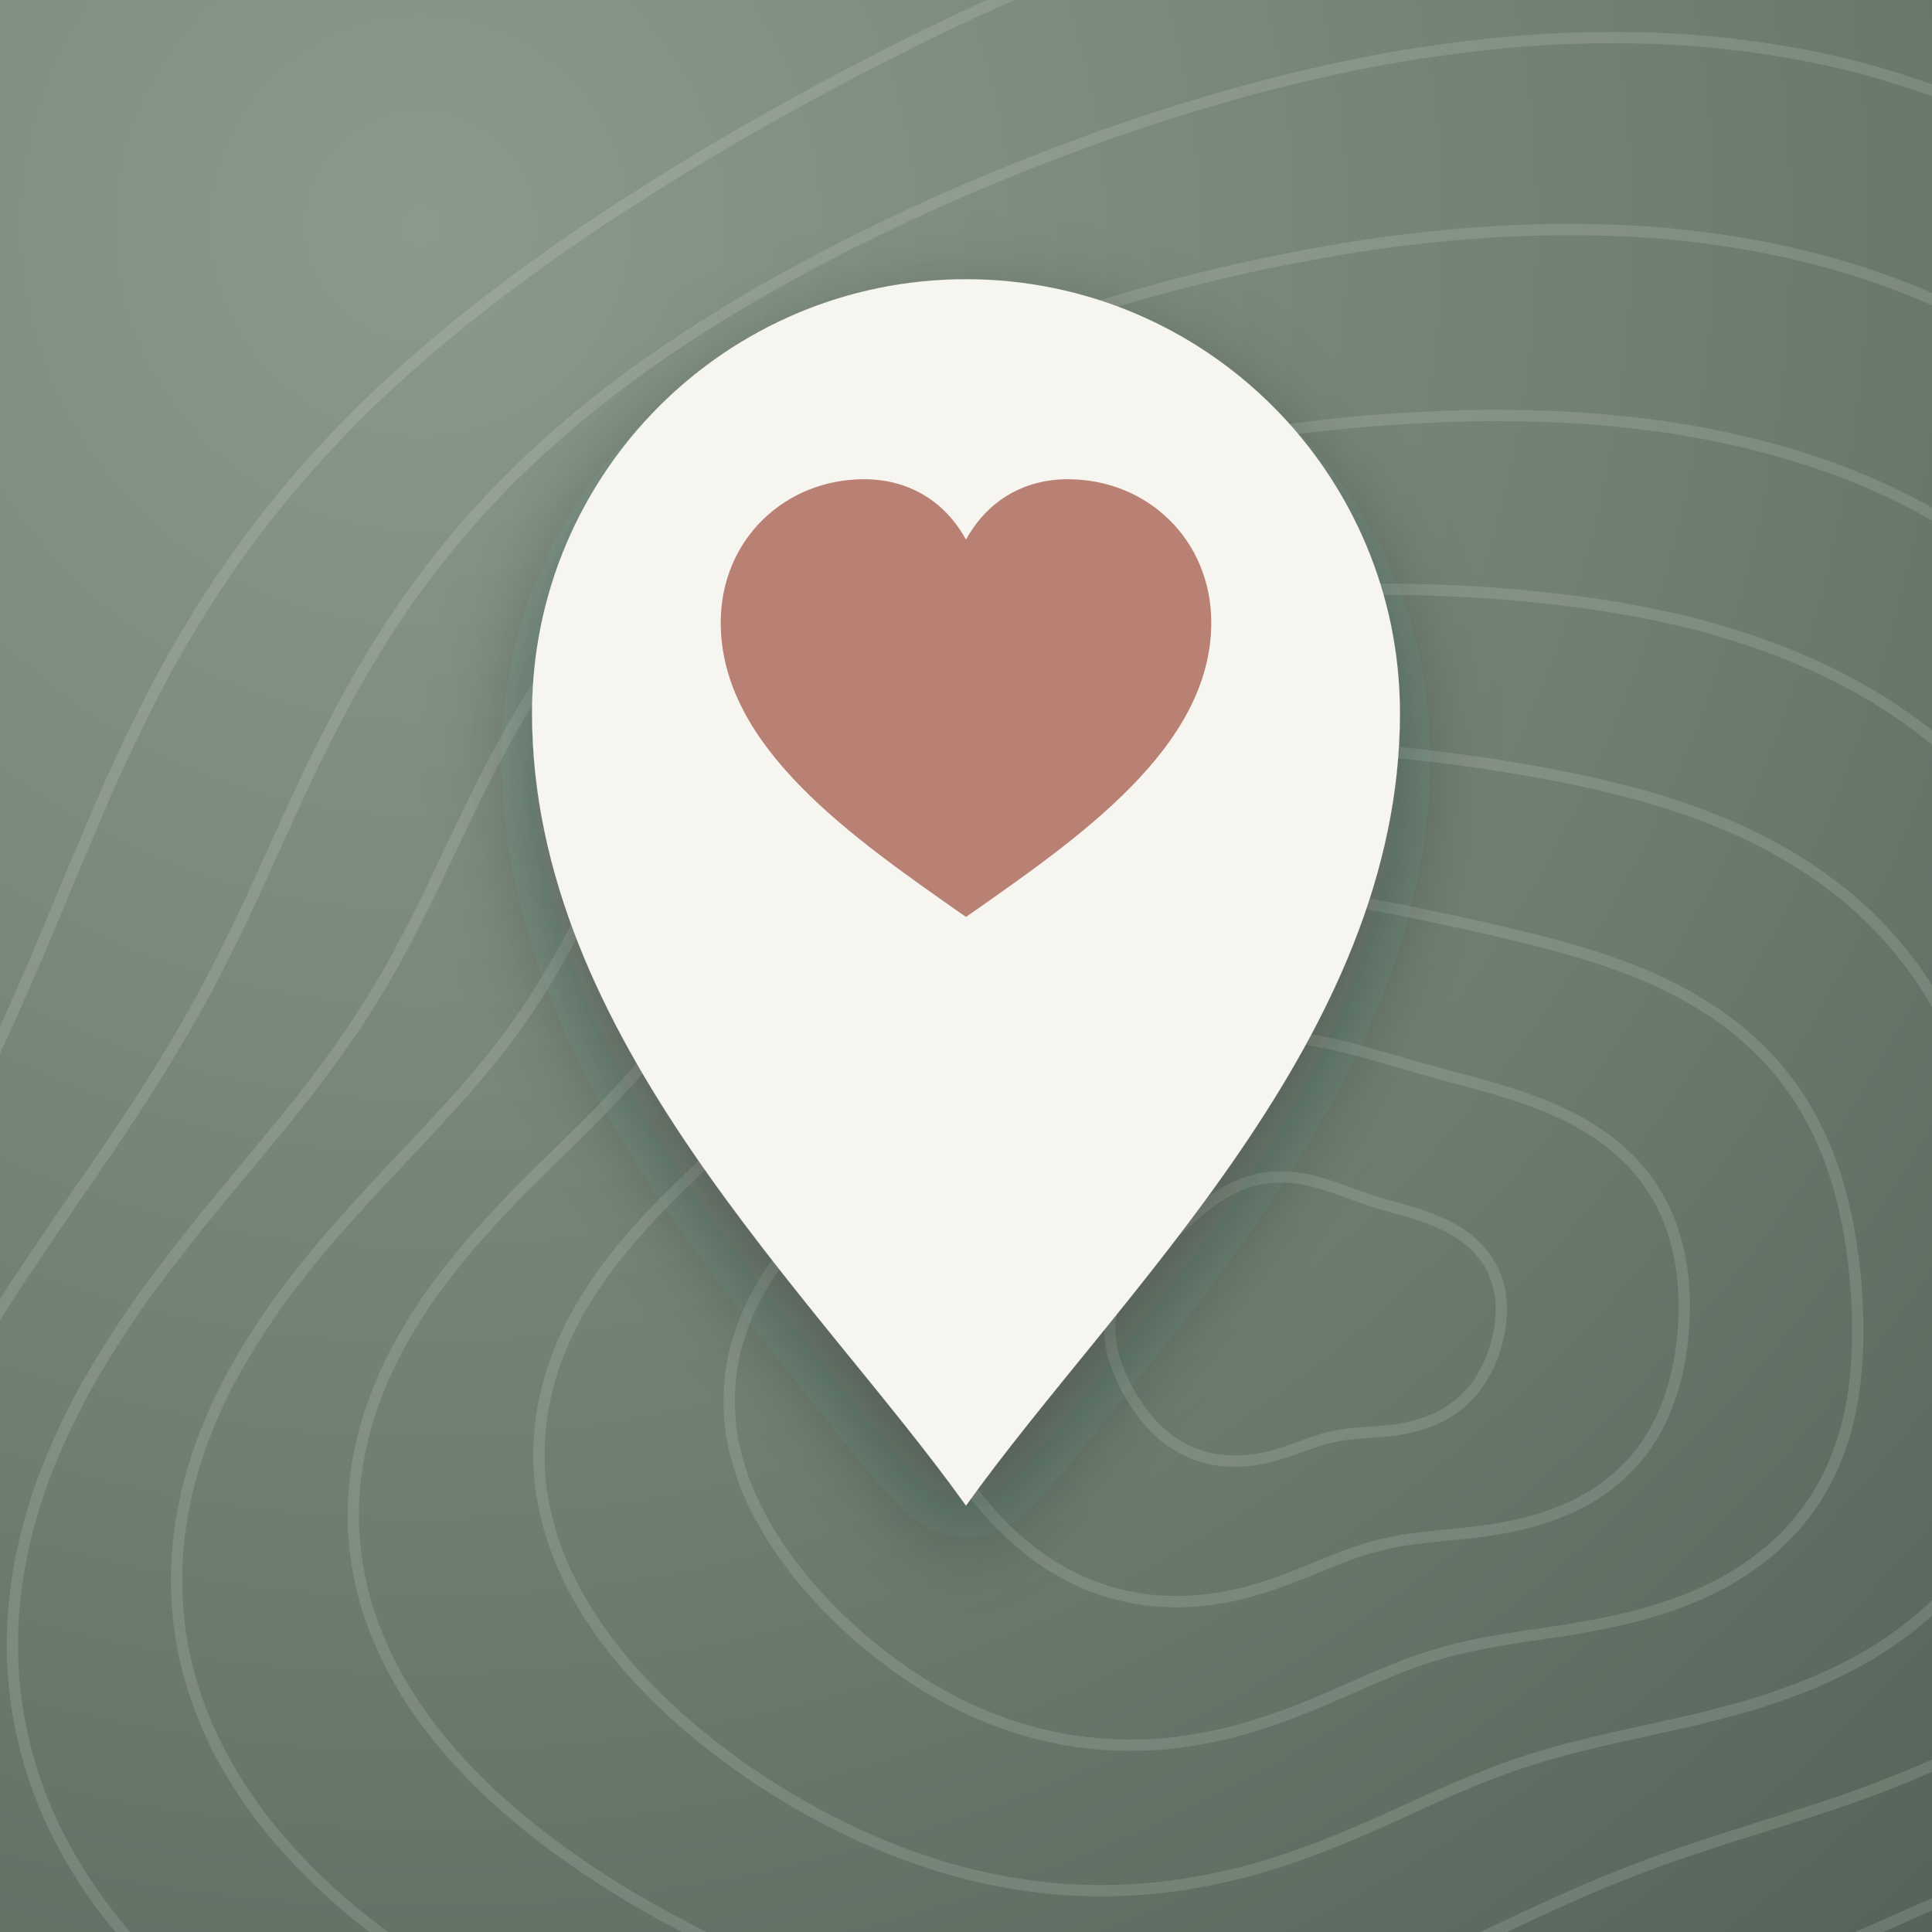
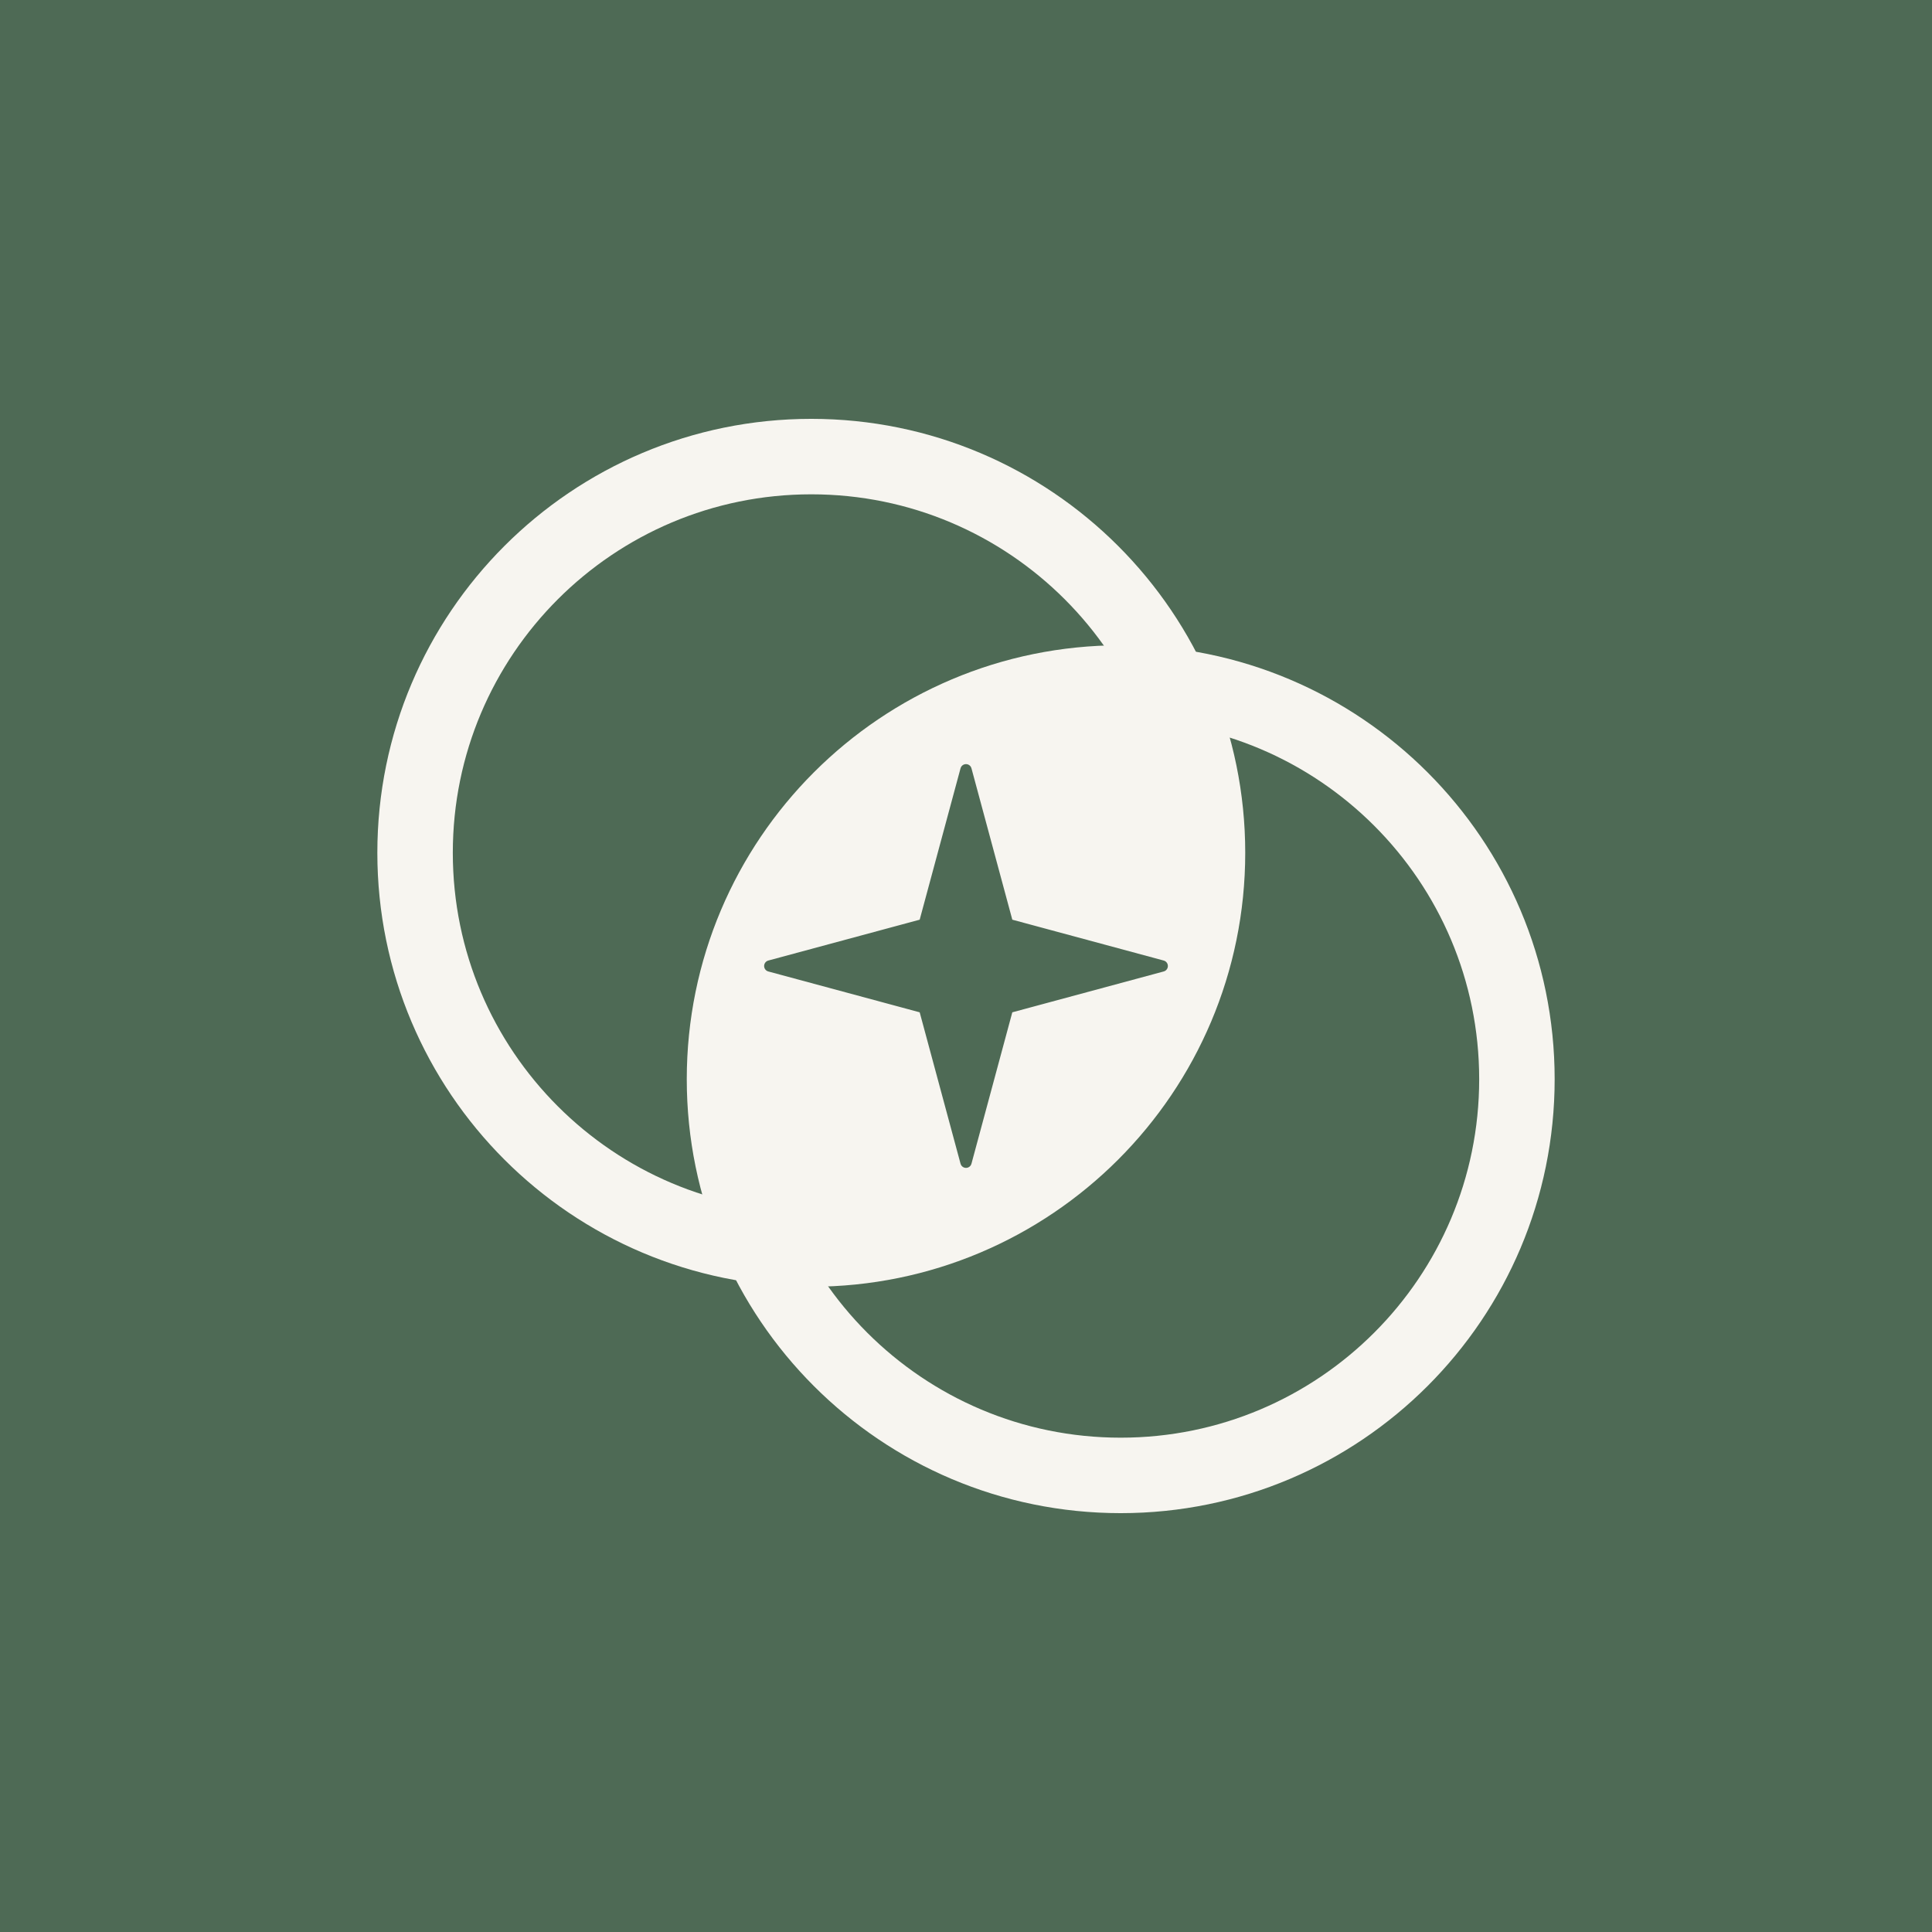
<svg xmlns="http://www.w3.org/2000/svg" width="1024" height="1024" viewBox="0 0 1024 1024">
-   <defs>
-     <radialGradient id="bg" cx="0.22" cy="0.12" r="1.15">
-       <stop offset="0" stop-color="#8A998B" />
-       <stop offset="0.55" stop-color="#6F7F71" />
-       <stop offset="1" stop-color="#55655A" />
-     </radialGradient>
-   </defs>
-   <rect width="1024" height="1024" fill="url(#bg)" />
-   <g fill="none" stroke="#F7F5F0" stroke-width="6" opacity="0.14">
-     <path d="M795.4 700.0 C795.2 702.5 794.8 705.0 794.3 707.5 C793.8 709.9 793.2 712.4 792.4 714.8 C791.6 717.2 790.8 719.6 789.8 721.9 C788.8 724.2 787.6 726.5 786.3 728.8 C785.1 731.0 783.6 733.1 782.1 735.2 C780.5 737.3 778.7 739.3 776.8 741.1 C774.9 743.0 772.9 744.7 770.6 746.3 C768.4 747.9 766.1 749.3 763.6 750.6 C761.1 751.9 758.5 753.0 755.8 754.0 C753.2 754.9 750.4 755.7 747.7 756.4 C744.9 757.0 742.1 757.5 739.4 757.9 C736.7 758.3 734.0 758.5 731.4 758.8 C728.8 759.0 726.2 759.2 723.7 759.3 C721.3 759.5 718.9 759.7 716.6 759.9 C714.3 760.2 712.1 760.4 709.9 760.8 C707.7 761.2 705.6 761.7 703.4 762.2 C701.2 762.8 699.1 763.5 696.8 764.2 C694.6 764.9 692.4 765.8 690.0 766.6 C687.6 767.5 685.2 768.4 682.6 769.2 C680.0 770.1 677.4 770.9 674.6 771.7 C671.8 772.4 668.9 773.0 666.0 773.5 C663.0 774.0 660.0 774.3 657.0 774.4 C654.0 774.5 650.9 774.4 647.9 774.1 C644.8 773.8 641.8 773.3 639.0 772.5 C636.1 771.7 633.2 770.7 630.6 769.6 C627.9 768.4 625.4 767.0 623.0 765.5 C620.6 764.0 618.3 762.3 616.2 760.5 C614.1 758.7 612.2 756.8 610.3 754.8 C608.5 752.8 606.8 750.8 605.3 748.7 C603.7 746.6 602.2 744.4 600.8 742.2 C599.5 740.0 598.2 737.8 597.0 735.6 C595.8 733.3 594.7 731.0 593.7 728.7 C592.8 726.4 591.9 724.1 591.1 721.7 C590.3 719.4 589.7 717.0 589.2 714.6 C588.7 712.2 588.4 709.7 588.3 707.3 C588.1 704.9 588.2 702.4 588.4 700.0 C588.7 697.6 589.2 695.2 589.8 692.8 C590.5 690.5 591.4 688.1 592.4 685.9 C593.5 683.7 594.8 681.5 596.1 679.4 C597.5 677.3 599.1 675.3 600.7 673.4 C602.3 671.4 604.1 669.6 605.9 667.8 C607.6 666.1 609.5 664.4 611.3 662.7 C613.1 661.1 615.0 659.5 616.8 658.0 C618.6 656.4 620.4 654.9 622.2 653.3 C624.0 651.8 625.7 650.3 627.5 648.7 C629.3 647.2 631.0 645.7 632.8 644.1 C634.6 642.6 636.5 641.0 638.4 639.5 C640.3 638.0 642.2 636.5 644.3 635.1 C646.4 633.7 648.5 632.3 650.8 631.1 C653.1 629.9 655.5 628.7 657.9 627.8 C660.4 626.8 663.0 626.0 665.6 625.3 C668.2 624.7 671.0 624.3 673.7 624.0 C676.4 623.8 679.2 623.7 681.9 623.9 C684.6 624.0 687.3 624.3 690.0 624.7 C692.7 625.2 695.3 625.8 697.8 626.5 C700.4 627.1 702.9 628.0 705.3 628.8 C707.8 629.6 710.1 630.5 712.4 631.3 C714.8 632.1 717.1 633.0 719.4 633.8 C721.7 634.6 724.0 635.4 726.3 636.2 C728.6 637.0 731.0 637.7 733.4 638.4 C735.8 639.1 738.3 639.8 740.8 640.5 C743.3 641.2 746.0 641.9 748.6 642.7 C751.2 643.6 753.9 644.4 756.6 645.4 C759.2 646.4 762.0 647.5 764.6 648.7 C767.2 649.9 769.8 651.3 772.2 652.8 C774.6 654.3 777.0 656.0 779.1 657.8 C781.3 659.6 783.3 661.6 785.0 663.7 C786.8 665.7 788.3 668.0 789.7 670.3 C791.0 672.5 792.1 675.0 792.9 677.4 C793.8 679.8 794.5 682.3 794.9 684.8 C795.4 687.3 795.6 689.9 795.7 692.4 C795.8 694.9 795.7 697.5 795.4 700.0 Z" />
-     <path d="M892.5 700.0 C892.3 704.8 891.9 709.7 891.2 714.4 C890.6 719.2 889.7 724.0 888.6 728.7 C887.5 733.4 886.1 738.1 884.4 742.7 C882.7 747.3 880.8 751.9 878.4 756.2 C876.1 760.6 873.4 764.9 870.4 769.0 C867.3 773.0 863.8 776.9 860.0 780.5 C856.2 784.1 852.0 787.5 847.6 790.5 C843.1 793.5 838.2 796.2 833.2 798.6 C828.2 800.9 822.9 802.9 817.6 804.7 C812.3 806.4 806.8 807.7 801.4 808.9 C796.0 810.0 790.5 810.8 785.3 811.6 C780.0 812.3 774.8 812.8 769.8 813.3 C764.8 813.9 760.0 814.3 755.3 814.8 C750.6 815.4 746.2 815.9 741.8 816.7 C737.4 817.5 733.3 818.4 729.1 819.5 C724.8 820.6 720.8 821.9 716.5 823.4 C712.3 824.9 708.1 826.6 703.7 828.4 C699.3 830.1 694.8 832.1 690.0 833.9 C685.2 835.8 680.3 837.8 675.1 839.5 C669.9 841.3 664.5 843.0 659.0 844.4 C653.4 845.7 647.6 846.9 641.7 847.7 C635.9 848.5 629.8 848.9 623.9 848.9 C617.9 848.9 611.9 848.6 606.0 847.7 C600.1 846.9 594.2 845.6 588.6 844.0 C583.0 842.4 577.5 840.3 572.3 837.9 C567.0 835.5 562.0 832.7 557.2 829.8 C552.5 826.8 547.9 823.5 543.7 820.0 C539.4 816.6 535.3 812.9 531.5 809.1 C527.7 805.3 524.1 801.3 520.7 797.2 C517.3 793.1 514.1 788.9 511.2 784.7 C508.2 780.4 505.4 776.0 502.9 771.5 C500.4 767.1 498.1 762.5 496.2 757.8 C494.2 753.2 492.5 748.5 491.2 743.7 C489.9 738.9 488.9 734.0 488.4 729.2 C487.8 724.3 487.7 719.4 488.0 714.5 C488.3 709.6 489.1 704.7 490.3 700.0 C491.5 695.3 493.2 690.5 495.2 686.0 C497.2 681.5 499.7 677.1 502.4 672.9 C505.1 668.7 508.2 664.6 511.4 660.7 C514.5 656.9 518.0 653.2 521.4 649.7 C524.9 646.2 528.5 642.8 531.9 639.6 C535.4 636.3 538.9 633.2 542.3 630.1 C545.6 626.9 548.9 623.9 552.1 620.8 C555.3 617.8 558.4 614.7 561.5 611.6 C564.5 608.4 567.4 605.2 570.5 602.0 C573.5 598.8 576.5 595.5 579.7 592.2 C582.8 588.9 586.0 585.5 589.5 582.3 C593.0 579.1 596.6 575.8 600.5 572.8 C604.4 569.8 608.5 566.9 612.8 564.3 C617.2 561.8 621.9 559.3 626.7 557.4 C631.5 555.4 636.6 553.7 641.8 552.4 C646.9 551.1 652.3 550.2 657.7 549.6 C663.0 549.1 668.5 548.9 673.9 549.1 C679.3 549.2 684.7 549.7 690.0 550.4 C695.3 551.2 700.5 552.2 705.7 553.3 C710.8 554.4 715.8 555.7 720.7 557.0 C725.7 558.3 730.5 559.8 735.4 561.2 C740.2 562.5 745.0 563.9 749.8 565.3 C754.6 566.7 759.4 568.0 764.3 569.4 C769.2 570.7 774.1 572.0 779.2 573.4 C784.2 574.8 789.3 576.1 794.4 577.7 C799.6 579.3 804.8 580.9 810.0 582.8 C815.1 584.6 820.4 586.6 825.4 589.0 C830.5 591.3 835.5 593.8 840.2 596.6 C845.0 599.5 849.6 602.6 853.8 605.9 C858.1 609.3 862.1 613.0 865.7 616.8 C869.3 620.7 872.5 624.8 875.4 629.1 C878.2 633.4 880.7 637.9 882.8 642.5 C884.9 647.0 886.5 651.8 887.9 656.5 C889.3 661.3 890.3 666.1 891.1 670.9 C891.9 675.8 892.3 680.6 892.5 685.5 C892.8 690.3 892.8 695.2 892.5 700.0 Z" />
-     <path d="M984.6 700.0 C984.7 707.0 984.6 714.1 984.2 721.1 C983.7 728.1 983.0 735.2 981.8 742.2 C980.5 749.2 979.0 756.2 976.8 763.0 C974.6 769.8 972.0 776.7 968.6 783.2 C965.3 789.7 961.4 796.1 956.9 802.0 C952.3 808.0 947.1 813.8 941.3 819.0 C935.6 824.2 929.2 829.1 922.4 833.4 C915.6 837.8 908.2 841.6 900.7 845.0 C893.2 848.3 885.2 851.2 877.3 853.6 C869.5 856.1 861.3 858.0 853.4 859.7 C845.5 861.4 837.6 862.7 830.0 864.0 C822.4 865.2 815.0 866.2 807.8 867.3 C800.7 868.5 793.8 869.5 787.1 870.8 C780.4 872.1 774.1 873.4 767.7 875.2 C761.4 876.9 755.3 878.8 749.1 881.0 C742.9 883.2 736.9 885.7 730.5 888.4 C724.1 891.0 717.8 894.0 711.0 896.9 C704.3 899.8 697.3 902.9 690.0 905.7 C682.7 908.6 675.1 911.5 667.2 913.9 C659.3 916.4 651.0 918.7 642.6 920.4 C634.2 922.1 625.5 923.5 616.7 924.3 C608.0 925.0 599.0 925.2 590.2 924.8 C581.4 924.4 572.5 923.4 563.8 921.9 C555.2 920.3 546.6 918.2 538.3 915.5 C530.0 912.9 521.8 909.6 514.0 906.1 C506.2 902.5 498.7 898.4 491.4 894.0 C484.2 889.7 477.2 884.9 470.6 879.9 C463.9 874.9 457.5 869.6 451.4 864.1 C445.4 858.6 439.5 852.9 434.1 846.9 C428.6 841.0 423.4 834.8 418.7 828.4 C414.0 822.1 409.5 815.5 405.7 808.7 C401.8 802.0 398.3 795.0 395.5 787.9 C392.7 780.8 390.5 773.5 388.9 766.1 C387.4 758.8 386.6 751.3 386.5 743.9 C386.4 736.5 387.0 728.9 388.4 721.6 C389.8 714.3 392.0 707.0 394.8 700.0 C397.5 693.0 401.1 686.1 405.0 679.6 C408.9 673.0 413.5 666.7 418.2 660.7 C422.9 654.7 428.2 649.0 433.3 643.6 C438.5 638.2 443.9 633.1 449.1 628.1 C454.3 623.1 459.5 618.4 464.4 613.7 C469.4 609.1 474.2 604.6 478.7 600.0 C483.2 595.4 487.5 590.8 491.7 586.1 C495.8 581.4 499.7 576.7 503.6 571.7 C507.5 566.8 511.2 561.8 515.2 556.7 C519.1 551.5 523.0 546.2 527.3 541.0 C531.6 535.8 536.0 530.5 540.9 525.4 C545.8 520.3 551.0 515.2 556.6 510.5 C562.3 505.9 568.3 501.4 574.8 497.4 C581.2 493.4 588.1 489.7 595.3 486.7 C602.5 483.6 610.1 481.0 617.8 479.0 C625.5 477.0 633.5 475.5 641.5 474.6 C649.5 473.6 657.7 473.2 665.8 473.1 C673.9 473.1 682.0 473.6 690.0 474.3 C698.0 474.9 705.9 476.0 713.8 477.2 C721.6 478.4 729.3 479.8 737.0 481.3 C744.7 482.7 752.3 484.3 759.9 486.0 C767.6 487.6 775.1 489.2 782.8 490.9 C790.4 492.7 798.1 494.4 805.8 496.3 C813.6 498.2 821.4 500.1 829.1 502.4 C836.9 504.6 844.8 506.9 852.6 509.6 C860.3 512.4 868.1 515.3 875.6 518.6 C883.1 522.0 890.5 525.7 897.5 529.8 C904.6 533.9 911.4 538.4 917.7 543.3 C924.0 548.2 930.0 553.5 935.4 559.1 C940.8 564.7 945.7 570.7 950.1 576.9 C954.5 583.0 958.3 589.5 961.7 596.1 C965.1 602.7 968.0 609.5 970.5 616.3 C973.0 623.1 975.0 630.1 976.7 637.0 C978.4 644.0 979.8 651.0 980.9 657.9 C982.0 664.9 982.8 671.9 983.5 678.9 C984.1 686.0 984.5 693.0 984.6 700.0 Z" />
-     <path d="M1071.9 700.0 C1072.7 709.1 1073.3 718.3 1073.2 727.5 C1073.2 736.7 1072.9 746.0 1071.7 755.2 C1070.5 764.4 1068.9 773.7 1066.3 782.7 C1063.7 791.7 1060.4 800.7 1056.1 809.3 C1051.8 817.8 1046.6 826.2 1040.5 834.0 C1034.5 841.8 1027.4 849.3 1019.8 856.1 C1012.1 862.9 1003.4 869.2 994.5 874.8 C985.5 880.4 975.7 885.4 965.9 889.8 C956.0 894.2 945.6 897.9 935.5 901.3 C925.3 904.6 914.8 907.3 904.8 909.9 C894.7 912.5 884.7 914.5 875.1 916.7 C865.4 918.9 856.1 920.8 847.0 923.0 C837.9 925.2 829.3 927.3 820.7 929.8 C812.1 932.3 803.9 935.0 795.7 938.0 C787.4 941.1 779.3 944.4 771.0 947.9 C762.7 951.5 754.4 955.4 745.7 959.3 C737.1 963.1 728.2 967.3 718.9 971.2 C709.6 975.1 700.0 979.1 690.0 982.6 C680.0 986.2 669.5 989.6 658.8 992.3 C648.1 995.0 636.9 997.4 625.7 999.0 C614.4 1000.7 602.8 1001.7 591.3 1002.0 C579.8 1002.3 568.0 1001.9 556.5 1000.8 C545.0 999.7 533.4 997.8 522.1 995.3 C510.7 992.9 499.5 989.7 488.6 986.0 C477.7 982.3 467.0 978.0 456.6 973.3 C446.2 968.6 436.0 963.4 426.2 957.8 C416.3 952.3 406.7 946.2 397.4 939.9 C388.2 933.6 379.2 926.8 370.6 919.8 C362.0 912.7 353.7 905.3 346.0 897.5 C338.3 889.7 331.0 881.6 324.4 873.1 C317.8 864.6 311.8 855.7 306.6 846.6 C301.5 837.4 297.1 827.9 293.8 818.3 C290.5 808.6 288.0 798.6 286.7 788.6 C285.5 778.6 285.3 768.4 286.2 758.4 C287.1 748.4 289.1 738.3 292.1 728.5 C295.1 718.8 299.2 709.2 304.0 700.0 C308.7 690.8 314.6 681.9 320.6 673.5 C326.7 665.1 333.6 657.1 340.4 649.5 C347.2 641.8 354.5 634.7 361.5 627.8 C368.4 620.9 375.5 614.5 382.2 608.1 C388.8 601.7 395.2 595.7 401.2 589.6 C407.2 583.4 412.8 577.5 418.1 571.3 C423.4 565.1 428.2 558.9 432.9 552.4 C437.6 545.9 441.9 539.3 446.4 532.4 C451.0 525.6 455.2 518.5 459.9 511.4 C464.7 504.2 469.4 496.8 474.7 489.6 C480.1 482.4 485.7 475.1 492.0 468.2 C498.3 461.2 505.2 454.3 512.6 448.0 C520.0 441.7 528.1 435.7 536.7 430.4 C545.2 425.0 554.4 420.2 564.0 416.0 C573.5 411.9 583.6 408.4 593.8 405.5 C604.0 402.7 614.6 400.6 625.3 398.9 C635.9 397.3 646.8 396.4 657.5 395.8 C668.3 395.2 679.2 395.2 690.0 395.5 C700.8 395.7 711.6 396.4 722.3 397.2 C733.0 398.0 743.7 399.1 754.4 400.3 C765.1 401.5 775.8 403.0 786.5 404.5 C797.3 406.1 808.0 407.9 818.8 409.9 C829.5 411.9 840.4 414.1 851.1 416.7 C861.9 419.3 872.7 422.1 883.2 425.5 C893.8 428.9 904.4 432.7 914.6 437.0 C924.7 441.3 934.8 446.2 944.2 451.6 C953.7 457.0 962.8 462.9 971.3 469.4 C979.7 475.8 987.7 482.8 994.9 490.2 C1002.1 497.6 1008.7 505.5 1014.6 513.6 C1020.5 521.7 1025.7 530.3 1030.4 538.9 C1035.0 547.5 1038.9 556.3 1042.5 565.2 C1046.1 574.1 1049.0 583.1 1051.7 592.1 C1054.4 601.0 1056.6 610.0 1058.7 619.0 C1060.8 628.0 1062.6 636.9 1064.3 645.9 C1066.0 654.9 1067.5 663.8 1068.7 672.8 C1070.0 681.8 1071.2 690.9 1071.9 700.0 Z" />
-     <path d="M1155.2 700.0 C1156.7 711.1 1158.1 722.3 1158.6 733.6 C1159.1 744.9 1159.2 756.4 1158.1 767.7 C1157.0 779.0 1155.2 790.5 1152.2 801.5 C1149.1 812.6 1145.0 823.7 1139.7 834.2 C1134.4 844.7 1127.9 855.0 1120.4 864.6 C1112.9 874.1 1104.1 883.2 1094.6 891.6 C1085.2 899.9 1074.6 907.6 1063.6 914.5 C1052.7 921.5 1040.9 927.7 1029.2 933.4 C1017.4 939.0 1005.1 943.9 993.0 948.5 C981.0 953.1 968.8 957.0 957.0 960.9 C945.2 964.8 933.5 968.3 922.2 971.9 C910.9 975.6 899.9 979.0 889.1 982.8 C878.3 986.6 867.9 990.4 857.5 994.6 C847.1 998.7 837.0 1003.1 826.6 1007.8 C816.2 1012.4 806.0 1017.3 795.3 1022.3 C784.6 1027.2 773.8 1032.4 762.5 1037.3 C751.2 1042.3 739.6 1047.3 727.5 1051.9 C715.5 1056.4 702.9 1060.8 690.0 1064.4 C677.1 1068.1 663.7 1071.4 650.1 1073.8 C636.5 1076.3 622.5 1078.1 608.5 1079.0 C594.5 1080.0 580.1 1080.2 566.0 1079.6 C551.8 1079.0 537.4 1077.6 523.3 1075.5 C509.2 1073.4 495.1 1070.5 481.3 1067.0 C467.4 1063.6 453.7 1059.4 440.2 1054.8 C426.7 1050.1 413.4 1044.9 400.3 1039.2 C387.2 1033.6 374.3 1027.4 361.7 1020.8 C349.1 1014.2 336.7 1007.2 324.6 999.6 C312.6 992.0 300.8 984.0 289.6 975.5 C278.4 966.9 267.6 957.9 257.6 948.3 C247.7 938.7 238.2 928.5 229.9 917.8 C221.6 907.2 214.1 895.9 208.1 884.3 C202.0 872.7 197.0 860.5 193.5 848.2 C190.1 835.9 188.0 823.1 187.4 810.4 C186.8 797.8 187.8 784.8 190.1 772.3 C192.4 759.7 196.3 747.1 201.2 735.1 C206.0 723.0 212.4 711.2 219.3 700.0 C226.1 688.8 234.2 678.1 242.4 667.9 C250.5 657.7 259.5 648.1 268.0 639.0 C276.6 629.8 285.6 621.3 293.9 613.0 C302.3 604.6 310.5 596.8 318.1 589.0 C325.6 581.1 332.7 573.6 339.3 565.9 C345.9 558.2 351.8 550.5 357.5 542.6 C363.1 534.6 368.1 526.5 373.2 518.1 C378.3 509.7 382.9 501.0 387.9 492.2 C393.0 483.3 397.8 474.1 403.4 465.0 C408.9 455.8 414.6 446.4 421.2 437.3 C427.7 428.2 434.7 419.0 442.6 410.3 C450.5 401.6 459.1 393.1 468.4 385.3 C477.8 377.5 487.9 370.1 498.7 363.5 C509.4 356.9 520.9 350.9 532.7 345.7 C544.6 340.4 557.1 335.9 569.8 332.0 C582.4 328.2 595.6 325.1 608.8 322.5 C622.0 319.9 635.5 318.0 649.1 316.4 C662.6 314.9 676.3 313.9 690.0 313.2 C703.7 312.5 717.5 312.3 731.4 312.3 C745.2 312.3 759.2 312.6 773.1 313.3 C787.1 314.0 801.2 315.0 815.3 316.5 C829.4 318.0 843.6 319.7 857.7 322.2 C871.8 324.6 885.9 327.5 899.8 331.1 C913.6 334.8 927.4 339.0 940.6 344.1 C953.8 349.1 966.9 354.9 979.1 361.4 C991.4 367.9 1003.2 375.3 1014.1 383.3 C1025.0 391.2 1035.3 400.1 1044.5 409.3 C1053.8 418.5 1062.2 428.5 1069.8 438.7 C1077.3 448.9 1083.9 459.7 1089.8 470.5 C1095.7 481.2 1100.6 492.4 1105.2 503.4 C1109.7 514.5 1113.4 525.7 1117.0 536.7 C1120.5 547.8 1123.5 558.8 1126.4 569.8 C1129.3 580.7 1132.0 591.5 1134.6 602.3 C1137.2 613.1 1139.8 623.8 1142.2 634.6 C1144.6 645.4 1147.1 656.2 1149.3 667.1 C1151.4 677.9 1153.6 688.9 1155.2 700.0 Z" />
-     <path d="M1234.9 700.0 C1237.3 713.0 1239.5 726.2 1240.4 739.5 C1241.3 752.8 1241.6 766.3 1240.5 779.6 C1239.4 792.9 1237.2 806.4 1233.6 819.4 C1230.0 832.5 1225.0 845.5 1218.7 857.8 C1212.4 870.1 1204.6 882.2 1195.8 893.4 C1187.0 904.7 1176.8 915.4 1165.9 925.3 C1155.0 935.2 1142.9 944.4 1130.5 952.9 C1118.2 961.5 1104.9 969.2 1091.8 976.5 C1078.7 983.8 1065.1 990.3 1051.8 996.7 C1038.5 1003.0 1025.1 1008.8 1012.0 1014.6 C998.9 1020.5 986.0 1026.0 973.3 1031.7 C960.5 1037.4 948.1 1043.1 935.7 1049.0 C923.3 1054.9 911.1 1060.9 898.7 1067.0 C886.3 1073.2 874.0 1079.6 861.3 1085.9 C848.5 1092.2 835.7 1098.7 822.3 1104.8 C808.9 1110.9 795.1 1117.1 780.9 1122.7 C766.6 1128.3 751.9 1133.6 736.8 1138.2 C721.6 1142.7 705.9 1146.8 690.0 1149.9 C674.1 1153.1 657.7 1155.5 641.2 1157.0 C624.8 1158.5 608.0 1159.2 591.3 1158.9 C574.6 1158.7 557.8 1157.6 541.1 1155.8 C524.4 1154.0 507.7 1151.3 491.1 1148.1 C474.6 1144.8 458.1 1140.8 441.8 1136.4 C425.5 1132.0 409.3 1126.9 393.3 1121.5 C377.2 1116.0 361.2 1110.0 345.4 1103.6 C329.6 1097.1 313.8 1090.2 298.4 1082.7 C282.9 1075.2 267.5 1067.3 252.7 1058.6 C237.9 1049.9 223.2 1040.7 209.5 1030.6 C195.7 1020.6 182.4 1009.9 170.3 998.4 C158.3 986.9 147.0 974.6 137.3 961.7 C127.7 948.7 119.1 935.0 112.5 920.8 C105.9 906.7 100.8 891.8 97.6 876.8 C94.5 861.8 93.2 846.3 93.7 831.0 C94.1 815.8 96.6 800.2 100.5 785.2 C104.4 770.3 110.2 755.3 116.9 741.1 C123.7 726.9 132.1 713.1 140.8 700.0 C149.5 686.9 159.4 674.5 169.1 662.6 C178.9 650.8 189.3 639.7 199.0 629.0 C208.8 618.3 218.7 608.3 227.7 598.4 C236.8 588.5 245.5 579.2 253.4 569.7 C261.4 560.2 268.6 551.0 275.3 541.4 C282.1 531.9 288.0 522.4 293.8 512.4 C299.7 502.5 304.8 492.4 310.3 482.0 C315.7 471.5 320.8 460.8 326.5 449.9 C332.2 439.0 337.9 427.8 344.6 416.7 C351.2 405.7 358.2 394.4 366.3 383.6 C374.3 372.8 383.0 362.0 392.7 351.8 C402.4 341.7 413.0 331.8 424.3 322.7 C435.7 313.5 448.0 304.9 460.9 297.1 C473.8 289.3 487.5 282.1 501.6 275.6 C515.8 269.2 530.6 263.4 545.7 258.3 C560.7 253.1 576.3 248.7 592.1 244.7 C607.9 240.7 624.0 237.3 640.3 234.3 C656.6 231.3 673.2 228.8 690.0 226.8 C706.8 224.7 723.8 223.1 741.0 222.0 C758.2 220.9 775.7 220.2 793.2 220.2 C810.7 220.3 828.5 220.8 846.1 222.2 C863.8 223.7 881.6 225.8 899.1 229.0 C916.5 232.2 934.0 236.2 950.8 241.4 C967.6 246.5 984.2 252.7 999.8 260.0 C1015.4 267.3 1030.5 275.7 1044.4 285.0 C1058.3 294.3 1071.4 304.7 1083.2 315.8 C1095.0 326.8 1105.7 338.9 1115.3 351.3 C1124.8 363.7 1133.1 376.8 1140.5 390.0 C1148.0 403.2 1154.1 416.8 1159.7 430.3 C1165.3 443.8 1169.8 457.4 1174.2 470.8 C1178.5 484.2 1182.0 497.5 1185.6 510.5 C1189.2 523.6 1192.3 536.4 1195.7 549.1 C1199.0 561.8 1202.3 574.2 1205.6 586.7 C1209.0 599.2 1212.6 611.5 1216.0 623.9 C1219.4 636.4 1223.0 648.9 1226.2 661.5 C1229.3 674.2 1232.6 687.0 1234.9 700.0 Z" />
-     <path d="M1311.7 700.0 C1314.7 714.8 1317.3 729.9 1318.4 745.1 C1319.5 760.2 1319.8 775.7 1318.4 790.9 C1316.9 806.0 1314.3 821.4 1310.0 836.2 C1305.7 851.1 1299.9 865.8 1292.7 879.9 C1285.5 893.9 1276.7 907.7 1267.0 920.6 C1257.2 933.6 1246.0 946.0 1234.2 957.6 C1222.4 969.3 1209.5 980.3 1196.4 990.7 C1183.3 1001.2 1169.4 1010.9 1155.6 1020.3 C1141.8 1029.8 1127.6 1038.6 1113.6 1047.4 C1099.6 1056.1 1085.6 1064.5 1071.6 1072.9 C1057.7 1081.4 1043.8 1089.6 1029.9 1098.0 C1015.9 1106.4 1002.1 1114.8 987.9 1123.2 C973.8 1131.5 959.6 1140.0 944.9 1148.3 C930.2 1156.6 915.3 1164.9 899.8 1172.7 C884.3 1180.5 868.4 1188.3 851.8 1195.2 C835.3 1202.1 818.2 1208.7 800.6 1214.3 C783.0 1219.9 764.8 1224.9 746.4 1228.7 C728.0 1232.6 709.0 1235.6 690.0 1237.5 C671.0 1239.4 651.6 1240.3 632.4 1240.3 C613.1 1240.3 593.7 1239.2 574.4 1237.4 C555.2 1235.7 536.0 1232.9 516.9 1229.7 C497.8 1226.5 478.9 1222.4 460.1 1218.0 C441.2 1213.6 422.5 1208.7 403.8 1203.3 C385.0 1198.0 366.4 1192.3 347.7 1186.1 C329.1 1179.9 310.4 1173.4 291.8 1166.3 C273.3 1159.1 254.6 1151.6 236.4 1143.3 C218.1 1135.0 199.8 1126.1 182.3 1116.3 C164.8 1106.5 147.5 1095.9 131.5 1084.3 C115.5 1072.7 99.9 1060.2 86.2 1046.7 C72.5 1033.2 59.7 1018.6 49.2 1003.4 C38.6 988.1 29.5 971.8 22.8 955.1 C16.1 938.4 11.3 920.8 8.8 903.3 C6.2 885.8 6.0 867.6 7.6 849.9 C9.2 832.2 13.2 814.3 18.5 797.1 C23.9 779.9 31.3 762.9 39.5 746.7 C47.6 730.5 57.5 714.8 67.3 700.0 C77.2 685.2 88.2 671.1 98.6 657.6 C109.1 644.1 120.0 631.4 130.1 619.1 C140.2 606.7 150.2 595.0 159.3 583.4 C168.4 571.7 176.8 560.6 184.6 549.2 C192.4 537.8 199.4 526.5 206.1 515.0 C212.7 503.4 218.6 491.7 224.7 479.7 C230.7 467.7 236.2 455.4 242.3 442.9 C248.3 430.5 254.3 417.6 261.1 404.9 C267.9 392.1 275.0 379.1 283.2 366.4 C291.3 353.7 300.1 340.9 310.0 328.6 C319.9 316.4 330.6 304.3 342.4 292.9 C354.1 281.5 366.8 270.5 380.3 260.1 C393.8 249.8 408.3 240.1 423.3 231.0 C438.3 221.9 454.2 213.5 470.5 205.6 C486.9 197.7 503.9 190.4 521.3 183.6 C538.7 176.8 556.6 170.6 574.9 164.8 C593.2 158.9 612.0 153.6 631.2 148.7 C650.4 143.9 670.0 139.5 690.0 135.8 C710.0 132.0 730.5 128.7 751.2 126.4 C771.9 124.1 793.1 122.4 814.3 121.9 C835.5 121.4 857.1 121.7 878.4 123.4 C899.7 125.2 921.2 128.1 941.9 132.5 C962.6 136.9 983.3 142.7 1002.8 150.0 C1022.3 157.2 1041.3 166.0 1058.9 176.1 C1076.5 186.1 1093.1 197.7 1108.2 210.3 C1123.3 222.8 1137.1 236.7 1149.3 251.1 C1161.6 265.5 1172.3 281.1 1181.8 296.7 C1191.3 312.3 1199.2 328.7 1206.3 344.7 C1213.4 360.8 1219.0 377.2 1224.3 393.2 C1229.6 409.2 1233.8 425.1 1238.0 440.6 C1242.2 456.0 1245.8 471.2 1249.7 486.0 C1253.6 500.8 1257.2 515.2 1261.3 529.5 C1265.3 543.8 1269.5 557.7 1273.8 571.7 C1278.1 585.8 1282.8 599.6 1287.3 613.6 C1291.7 627.7 1296.5 641.8 1300.6 656.2 C1304.7 670.6 1308.8 685.2 1311.7 700.0 Z" />
-     <path d="M1385.8 700.0 C1389.0 716.6 1391.6 733.5 1392.5 750.4 C1393.4 767.3 1393.3 784.5 1391.4 801.4 C1389.5 818.3 1386.1 835.3 1381.2 851.9 C1376.3 868.4 1369.8 884.8 1362.0 900.6 C1354.3 916.3 1344.9 931.7 1334.7 946.5 C1324.6 961.3 1313.1 975.6 1301.1 989.3 C1289.2 1003.1 1276.3 1016.2 1263.2 1029.1 C1250.1 1042.0 1236.4 1054.3 1222.6 1066.5 C1208.9 1078.7 1194.8 1090.5 1180.6 1102.3 C1166.5 1114.2 1152.2 1125.8 1137.6 1137.4 C1123.0 1149.0 1108.3 1160.6 1093.1 1172.1 C1077.9 1183.5 1062.4 1195.0 1046.3 1206.0 C1030.1 1217.0 1013.5 1228.0 996.1 1238.3 C978.7 1248.5 960.7 1258.5 941.9 1267.5 C923.1 1276.4 903.5 1284.8 883.4 1291.9 C863.3 1299.1 842.4 1305.3 821.2 1310.2 C800.0 1315.1 778.2 1318.9 756.3 1321.3 C734.4 1323.8 712.1 1325.0 690.0 1325.1 C667.9 1325.3 645.6 1324.1 623.6 1322.2 C601.6 1320.3 579.7 1317.2 558.0 1313.6 C536.4 1310.1 514.9 1305.7 493.6 1301.0 C472.3 1296.3 451.2 1291.0 430.1 1285.5 C409.0 1280.0 388.0 1274.2 366.9 1268.1 C345.8 1262.0 324.7 1255.7 303.5 1248.9 C282.3 1242.1 260.9 1235.1 239.7 1227.3 C218.5 1219.5 197.1 1211.3 176.2 1202.1 C155.4 1192.8 134.4 1183.0 114.6 1171.8 C94.8 1160.7 75.2 1148.6 57.3 1135.3 C39.5 1122.0 22.4 1107.5 7.5 1091.9 C-7.4 1076.3 -21.0 1059.4 -32.0 1041.8 C-43.0 1024.2 -52.1 1005.3 -58.6 986.2 C-65.1 967.1 -69.2 947.0 -71.1 927.1 C-72.9 907.3 -72.1 886.8 -69.6 866.9 C-67.0 847.0 -61.9 827.0 -55.8 807.8 C-49.6 788.7 -41.3 769.8 -32.6 751.8 C-23.9 733.9 -13.6 716.6 -3.6 700.0 C6.5 683.4 17.3 667.7 27.6 652.5 C37.8 637.2 48.1 622.8 57.7 608.6 C67.2 594.3 76.4 580.7 84.8 567.0 C93.3 553.3 101.0 540.0 108.4 526.4 C115.7 512.8 122.3 499.3 129.0 485.5 C135.6 471.7 141.7 457.7 148.2 443.5 C154.8 429.3 161.1 414.9 168.3 400.5 C175.5 386.1 183.0 371.4 191.4 357.0 C199.9 342.5 209.0 328.0 219.2 313.9 C229.4 299.8 240.4 285.9 252.5 272.5 C264.6 259.1 277.7 246.0 291.7 233.6 C305.7 221.1 320.7 209.1 336.3 197.7 C352.0 186.2 368.6 175.3 385.7 164.9 C402.8 154.4 420.7 144.5 439.2 134.9 C457.6 125.3 476.7 116.1 496.3 107.3 C516.0 98.5 536.2 90.0 557.1 82.1 C578.0 74.1 599.5 66.4 621.7 59.5 C643.8 52.5 666.6 46.0 690.0 40.5 C713.4 35.0 737.5 30.1 761.8 26.8 C786.2 23.4 811.3 20.8 836.2 20.2 C861.1 19.5 886.6 20.1 911.3 22.7 C936.1 25.3 961.1 29.5 984.8 35.7 C1008.6 42.0 1032.1 50.1 1053.9 60.0 C1075.8 69.9 1096.8 81.9 1115.9 95.1 C1135.0 108.4 1152.7 123.6 1168.6 139.5 C1184.5 155.5 1198.6 173.1 1211.0 190.8 C1223.5 208.6 1234.0 227.6 1243.3 246.3 C1252.7 265.0 1260.2 284.2 1267.0 303.0 C1273.8 321.7 1279.2 340.5 1284.4 358.7 C1289.6 376.9 1293.8 394.7 1298.4 412.0 C1302.9 429.3 1306.9 446.0 1311.4 462.4 C1315.9 478.8 1320.5 494.6 1325.4 510.3 C1330.4 526.1 1335.7 541.4 1341.0 557.0 C1346.4 572.5 1352.2 587.8 1357.6 603.5 C1363.0 619.1 1368.6 634.9 1373.3 651.0 C1378.0 667.1 1382.6 683.4 1385.8 700.0 Z" />
-     <path d="M1457.3 700.0 C1460.2 718.3 1462.3 736.9 1462.7 755.4 C1463.1 774.0 1462.2 792.8 1459.7 811.3 C1457.3 829.8 1453.3 848.4 1447.9 866.5 C1442.6 884.7 1435.7 902.7 1427.9 920.2 C1420.1 937.8 1410.8 955.0 1401.0 971.9 C1391.1 988.7 1380.2 1005.2 1368.9 1021.4 C1357.6 1037.7 1345.6 1053.5 1333.3 1069.4 C1321.0 1085.2 1308.2 1100.7 1295.1 1116.3 C1281.9 1131.9 1268.5 1147.4 1254.5 1162.8 C1240.4 1178.3 1226.1 1193.8 1210.8 1209.0 C1195.6 1224.2 1179.9 1239.5 1163.2 1254.1 C1146.4 1268.8 1128.9 1283.4 1110.3 1297.0 C1091.7 1310.6 1072.1 1323.8 1051.5 1335.6 C1030.8 1347.5 1009.1 1358.6 986.5 1368.1 C964.0 1377.6 940.4 1385.9 916.3 1392.6 C892.2 1399.2 867.2 1404.3 842.2 1407.9 C817.2 1411.4 791.5 1413.3 766.2 1413.8 C740.8 1414.4 715.2 1413.2 690.0 1411.2 C664.8 1409.2 639.8 1405.7 615.1 1401.7 C590.5 1397.7 566.2 1392.5 542.2 1387.2 C518.2 1381.9 494.7 1375.9 471.1 1369.8 C447.6 1363.8 424.4 1357.4 401.1 1351.0 C377.7 1344.5 354.5 1338.0 331.1 1331.2 C307.6 1324.4 284.1 1317.6 260.4 1310.1 C236.8 1302.7 212.9 1295.1 189.2 1286.5 C165.6 1277.8 141.7 1268.8 118.6 1258.4 C95.6 1248.0 72.5 1236.8 50.8 1224.1 C29.2 1211.4 8.1 1197.6 -11.0 1182.3 C-30.1 1167.1 -48.1 1150.5 -63.6 1132.7 C-79.1 1115.0 -92.9 1095.7 -103.9 1075.9 C-115.0 1056.0 -123.7 1034.8 -129.9 1013.5 C-136.1 992.2 -139.6 969.9 -141.0 948.0 C-142.4 926.1 -141.0 903.7 -138.2 882.0 C-135.3 860.2 -130.0 838.5 -123.9 817.7 C-117.8 796.8 -109.8 776.4 -101.7 756.8 C-93.6 737.2 -84.2 718.3 -75.2 700.0 C-66.3 681.7 -56.8 664.2 -47.9 647.1 C-39.1 629.9 -30.3 613.4 -22.1 597.0 C-13.9 580.6 -6.2 564.7 1.2 548.7 C8.6 532.6 15.4 516.8 22.3 500.7 C29.1 484.7 35.5 468.6 42.5 452.4 C49.4 436.2 56.1 419.8 63.8 403.5 C71.4 387.2 79.4 370.8 88.3 354.5 C97.3 338.3 107.0 322.1 117.7 306.3 C128.5 290.4 140.2 274.8 152.9 259.6 C165.6 244.4 179.4 229.6 194.0 215.3 C208.7 201.0 224.3 187.2 240.7 173.8 C257.0 160.4 274.2 147.5 292.1 134.8 C309.9 122.2 328.5 110.0 347.6 98.0 C366.8 85.9 386.6 74.2 407.1 62.6 C427.6 51.1 448.7 39.7 470.6 28.6 C492.5 17.5 515.1 6.6 538.7 -3.7 C562.2 -14.0 586.6 -24.2 611.8 -33.2 C637.0 -42.2 663.2 -50.8 690.0 -57.8 C716.8 -64.7 744.7 -70.9 772.7 -74.9 C800.7 -79.0 829.6 -81.7 858.1 -82.0 C886.7 -82.3 915.8 -80.7 943.8 -76.7 C971.8 -72.6 999.9 -66.3 1026.3 -57.7 C1052.8 -49.1 1078.6 -38.0 1102.4 -25.1 C1126.1 -12.2 1148.6 3.2 1168.9 19.8 C1189.2 36.4 1207.7 55.2 1224.1 74.6 C1240.5 93.9 1254.7 114.9 1267.3 135.8 C1280.0 156.7 1290.4 178.6 1299.7 200.0 C1309.1 221.4 1316.5 243.1 1323.5 264.1 C1330.5 285.1 1336.1 305.8 1341.7 325.8 C1347.4 345.8 1352.2 365.2 1357.5 384.0 C1362.7 402.8 1367.8 420.9 1373.3 438.7 C1378.8 456.6 1384.5 473.7 1390.5 490.9 C1396.5 508.1 1403.0 524.9 1409.2 542.0 C1415.5 559.0 1422.2 576.0 1428.1 593.3 C1434.1 610.6 1440.1 628.0 1445.0 645.8 C1449.8 663.6 1454.3 681.7 1457.3 700.0 Z" />
-   </g>
-   <defs>
-     <filter id="soft" x="-40%" y="-40%" width="180%" height="180%">
-       <feDropShadow dx="0" dy="22" stdDeviation="26" flood-color="#1F2A23" flood-opacity="0.38" />
-     </filter>
-   </defs>
-   <g transform="translate(512 498) scale(1.0) translate(-512 -560)">
-     <path d="M512 860 C 432 748 282 612 282 440 A 230 230 0 1 1 742 440 C 742 612 592 748 512 860 Z" fill="#F7F5F0" filter="url(#soft)" />
-     <path d="M512 548 C 452 506 382 458 382 392 C 382 348 416 316 458 316 C 482 316 501 328 512 348 C 523 328 542 316 566 316 C 608 316 642 348 642 392 C 642 458 572 506 512 548 Z" fill="#B98174" />
+   <rect width="1024" height="1024" fill="#4E6A55" />
+   <g transform="translate(512 512) scale(1.0) translate(-512 -512)">
+     <circle cx="430" cy="452" r="210" fill="none" stroke="#F7F5F0" stroke-width="40" />
+     <circle cx="594" cy="572" r="210" fill="none" stroke="#F7F5F0" stroke-width="40" />
+     <path d="M620.5 363.7 A210 210 0 0 1 403.5 660.3 A210 210 0 0 1 620.5 363.7 Z" fill="#F7F5F0" />
+     <polygon points="512.0,408.0 534.1,489.9 616.0,512.0 534.1,534.1 512.0,616.0 489.9,534.1 408.0,512.0 489.9,489.9" fill="#4E6A55" stroke="#4E6A55" stroke-width="6" stroke-linejoin="round" />
  </g>
</svg>
